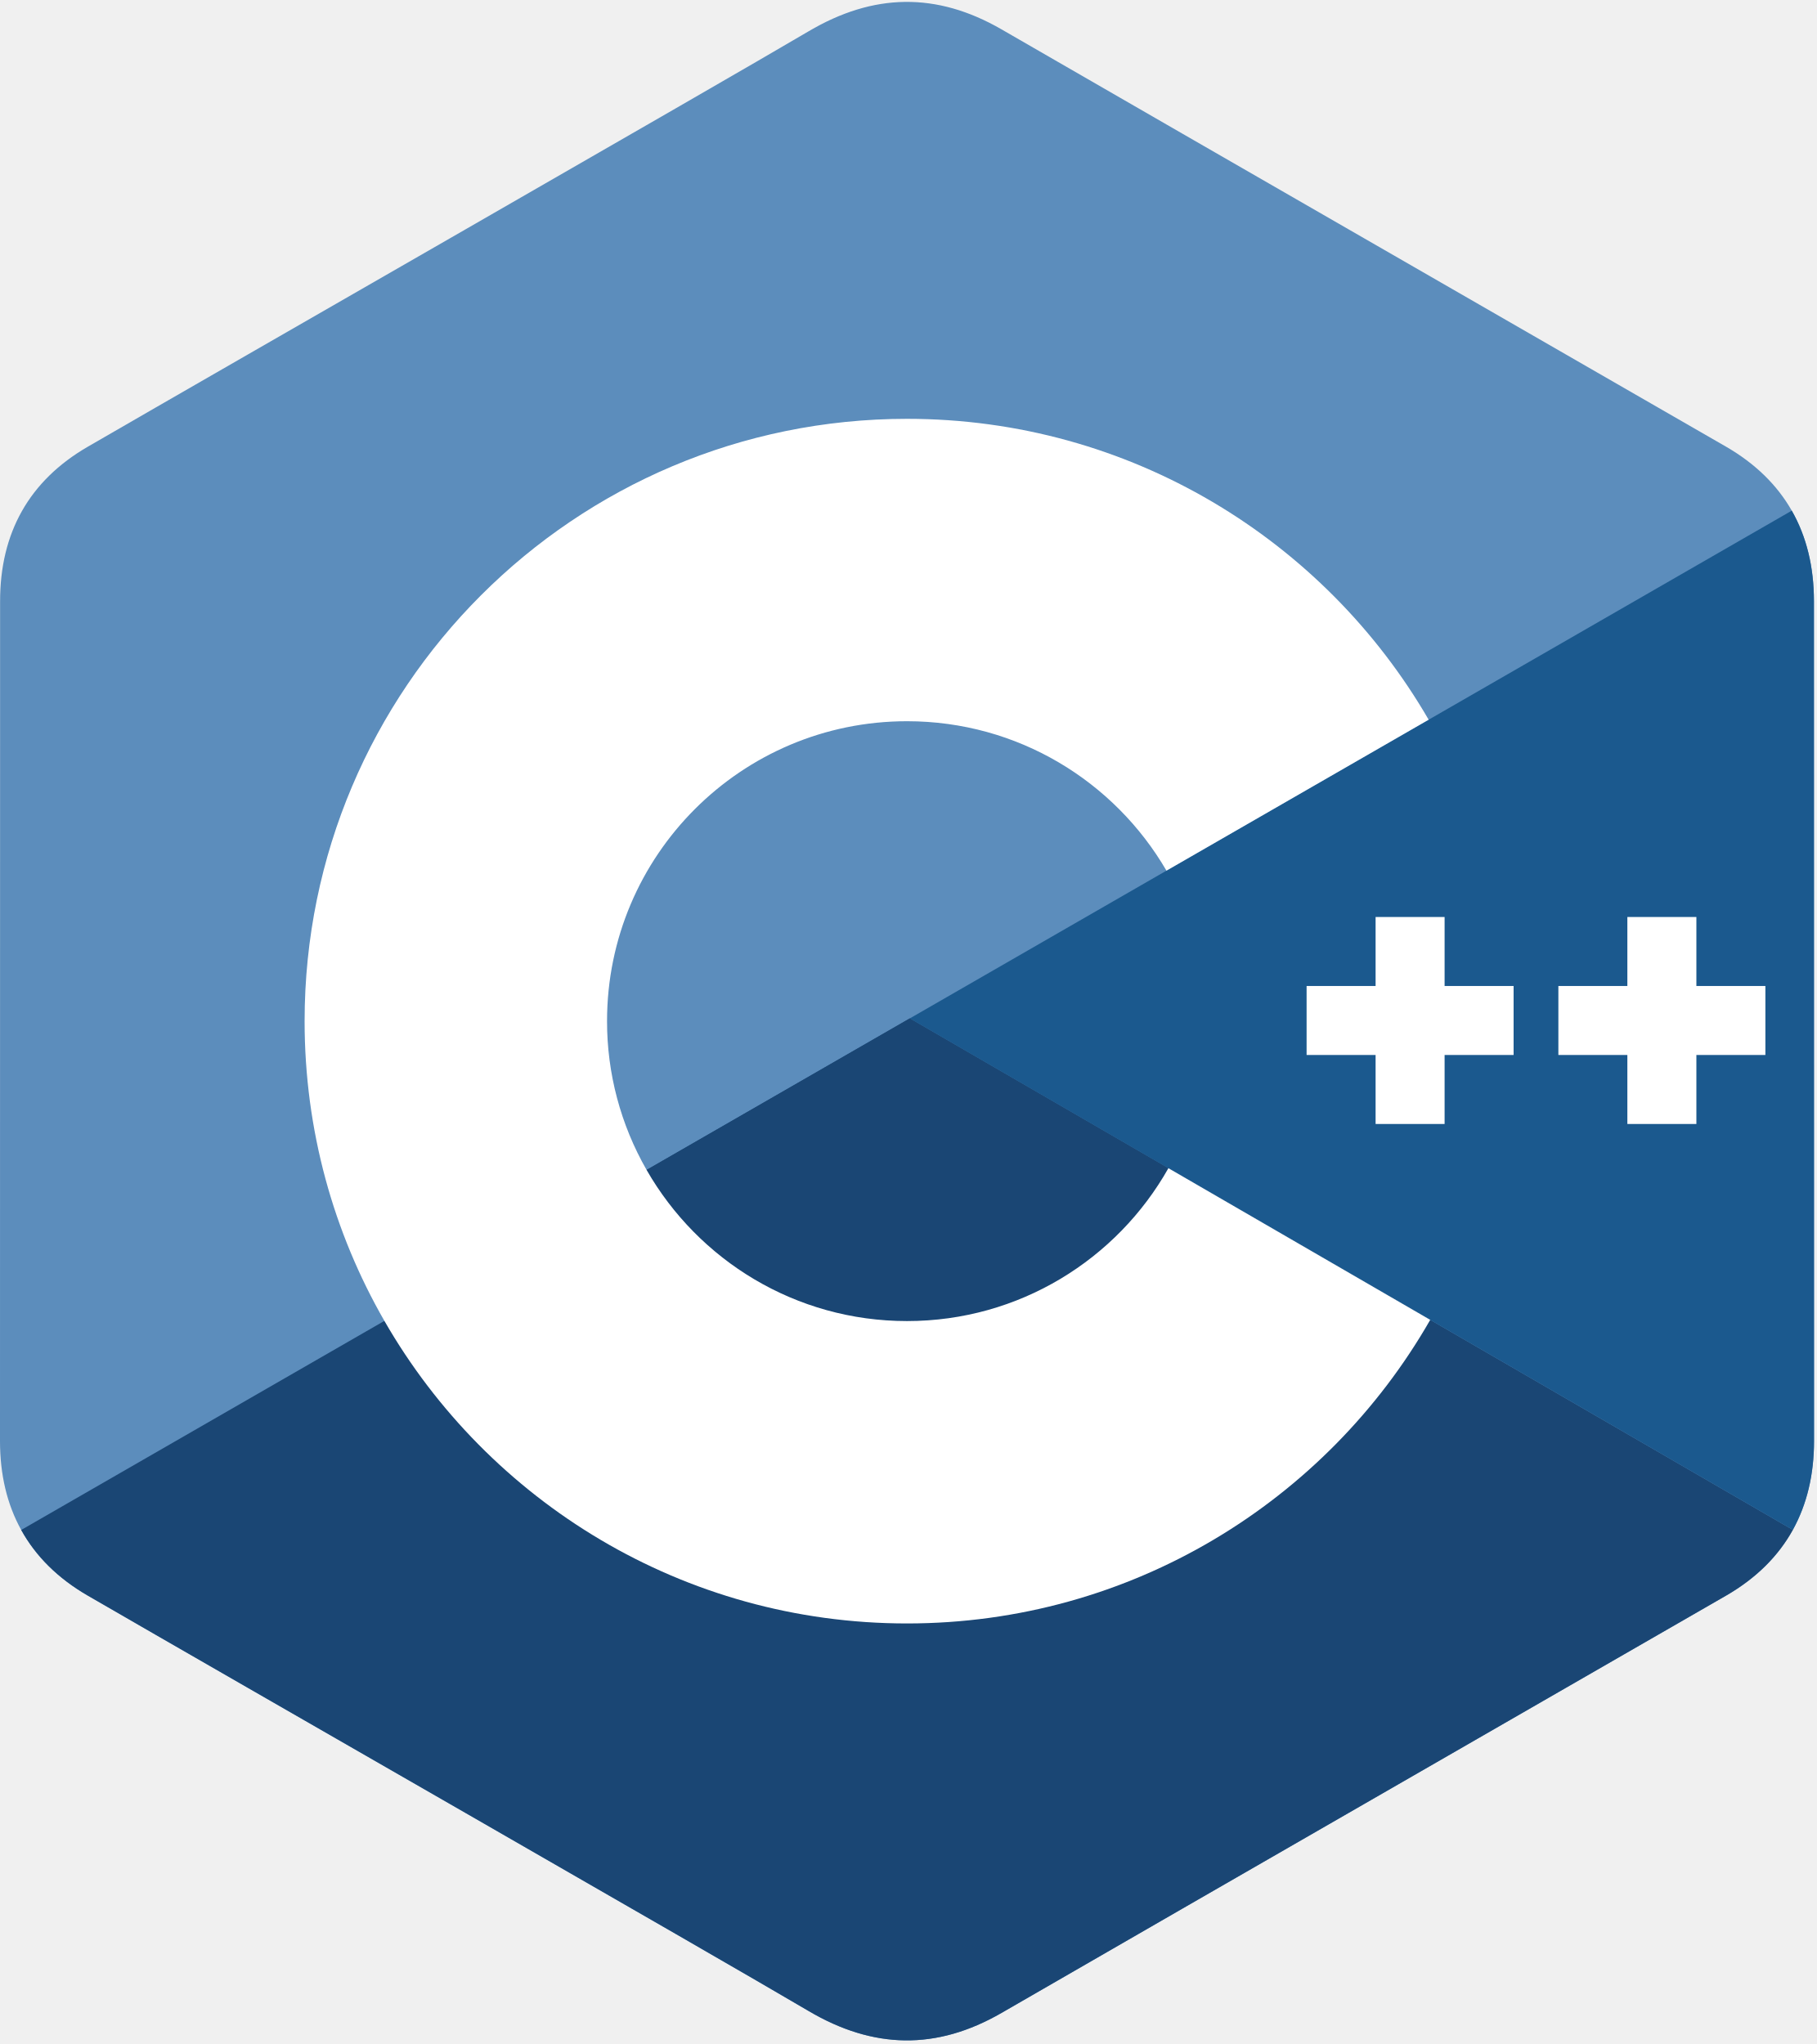
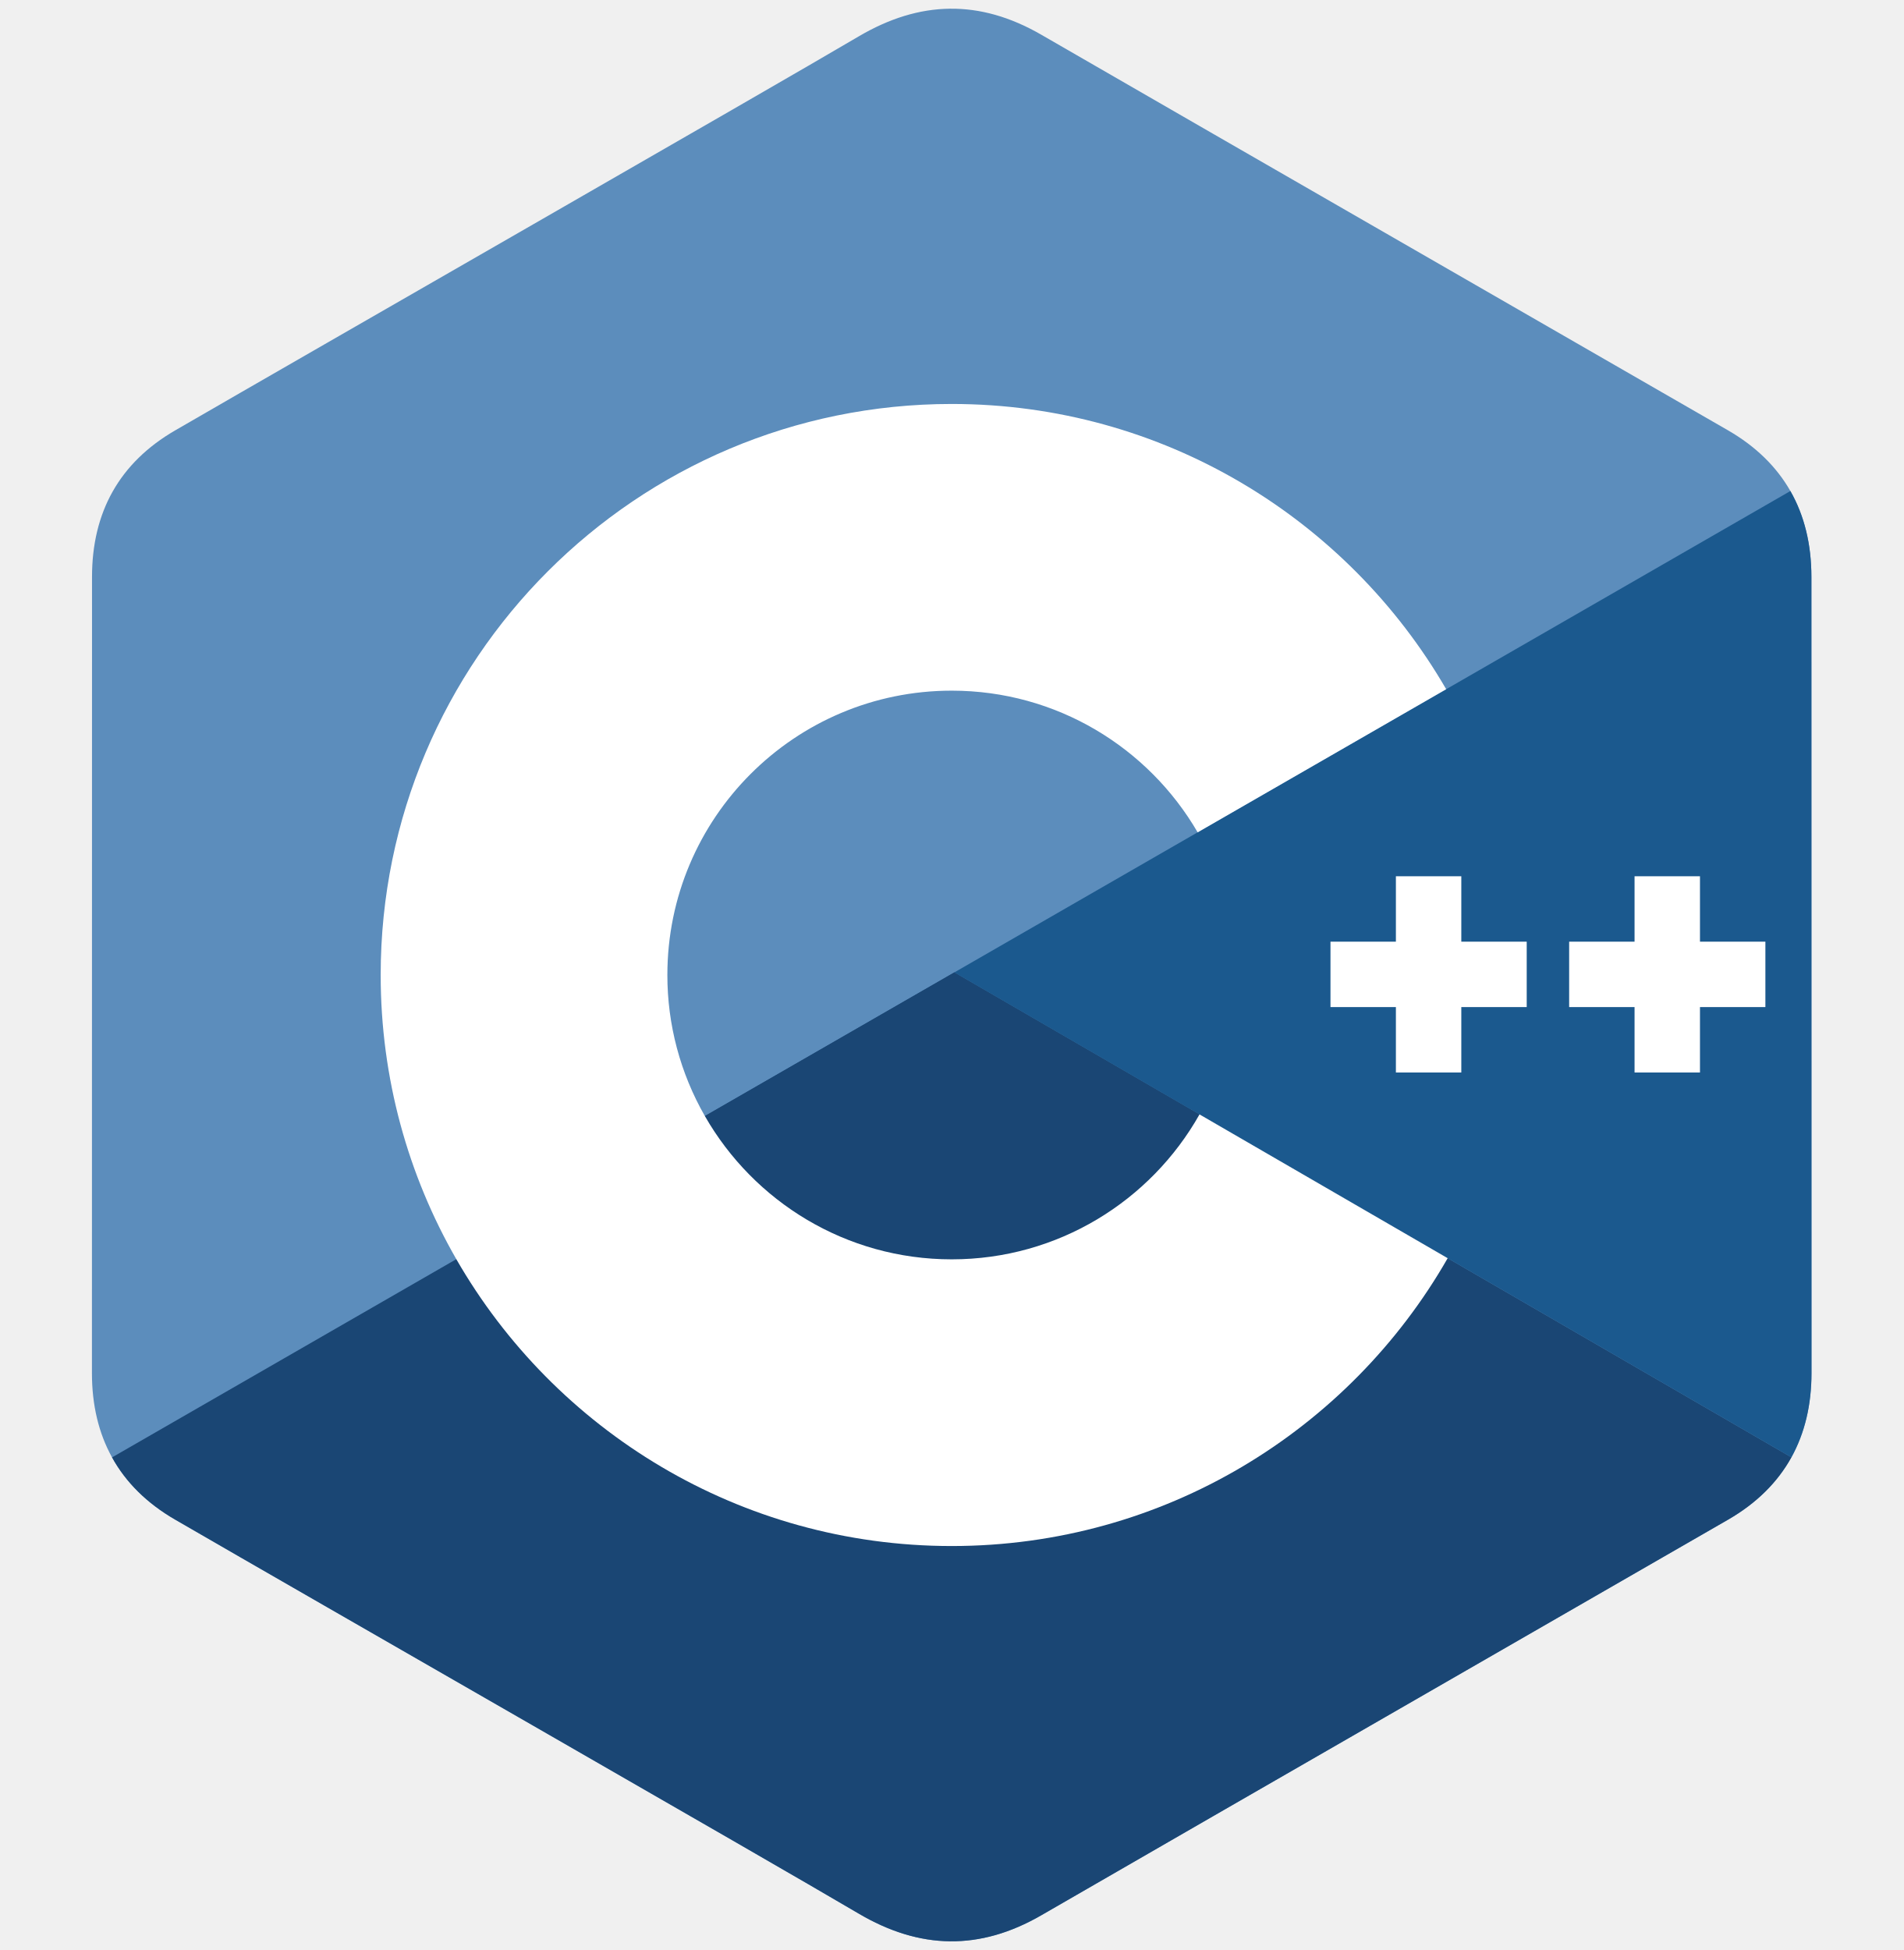
- <svg xmlns="http://www.w3.org/2000/svg" width="2222" height="2500" viewBox="0 0 256 288" preserveAspectRatio="xMinYMin meet">
-   <path d="M255.569 84.72c-.002-4.83-1.035-9.098-3.124-12.761-2.052-3.602-5.125-6.621-9.247-9.008-34.025-19.619-68.083-39.178-102.097-58.817-9.17-5.294-18.061-5.101-27.163.269C100.395 12.39 32.59 51.237 12.385 62.94 4.064 67.757.015 75.129.013 84.711 0 124.166.013 163.62 0 203.076c.002 4.724.991 8.909 2.988 12.517 2.053 3.711 5.169 6.813 9.386 9.254 20.206 11.703 88.02 50.547 101.56 58.536 9.106 5.373 17.997 5.565 27.17.269 34.015-19.64 68.075-39.198 102.105-58.817 4.217-2.44 7.333-5.544 9.386-9.252 1.994-3.608 2.985-7.793 2.987-12.518 0 0 0-78.889-.013-118.345" fill="#5C8DBC" />
-   <path d="M128.182 143.509L2.988 215.593c2.053 3.711 5.169 6.813 9.386 9.254 20.206 11.703 88.02 50.547 101.56 58.536 9.106 5.373 17.997 5.565 27.17.269 34.015-19.64 68.075-39.198 102.105-58.817 4.217-2.44 7.333-5.544 9.386-9.252l-124.413-72.074" fill="#1A4674" />
-   <path d="M91.101 164.861c7.285 12.718 20.98 21.296 36.69 21.296 15.807 0 29.58-8.687 36.828-21.541l-36.437-21.107-37.081 21.352" fill="#1A4674" />
-   <path d="M255.569 84.72c-.002-4.83-1.035-9.098-3.124-12.761l-124.263 71.55 124.413 72.074c1.994-3.608 2.985-7.793 2.987-12.518 0 0 0-78.889-.013-118.345" fill="#1B598E" />
-   <path d="M248.728 148.661h-9.722v9.724h-9.724v-9.724h-9.721v-9.721h9.721v-9.722h9.724v9.722h9.722v9.721M213.253 148.661h-9.721v9.724h-9.722v-9.724h-9.722v-9.721h9.722v-9.722h9.722v9.722h9.721v9.721" fill="#FFF" />
-   <path d="M164.619 164.616c-7.248 12.854-21.021 21.541-36.828 21.541-15.71 0-29.405-8.578-36.69-21.296a42.062 42.062 0 0 1-5.574-20.968c0-23.341 18.923-42.263 42.264-42.263 15.609 0 29.232 8.471 36.553 21.059l36.941-21.272c-14.683-25.346-42.096-42.398-73.494-42.398-46.876 0-84.875 38-84.875 84.874 0 15.378 4.091 29.799 11.241 42.238 14.646 25.48 42.137 42.637 73.634 42.637 31.555 0 59.089-17.226 73.714-42.781l-36.886-21.371" fill="#FFF" />
+ <svg xmlns="http://www.w3.org/2000/svg" version="1.1" id="Camada_1" x="0px" y="0px" viewBox="0 0 2222 2276.37" style="enable-background:new 0 0 2222 2276.37;" xml:space="preserve">
+   <style type="text/css">
+ 	.st0{fill:#5C8DBC;}
+ 	.st1{fill:#1A4674;}
+ 	.st2{fill:#1B598E;}
+ 	.st3{fill:#FFFFFF;}
+ </style>
+   <g>
+     <path class="st0" d="M2114.56,673.43c-0.02-37.93-8.13-71.46-24.54-100.22c-16.12-28.29-40.25-52-72.63-70.75   c-267.23-154.09-534.72-307.7-801.87-461.95c-72.02-41.58-141.85-40.06-213.34,2.11c-106.37,62.73-638.9,367.83-797.59,459.75   c-65.35,37.83-97.15,95.73-97.17,170.99c-0.1,309.88,0,619.75-0.1,929.64c0.02,37.1,7.78,69.97,23.47,98.31   c16.12,29.15,40.6,53.51,73.72,72.68c158.7,91.92,691.31,396.99,797.65,459.74c71.52,42.2,141.35,43.71,213.39,2.11   c267.15-154.25,534.66-307.86,801.93-461.95c33.12-19.16,57.59-43.54,73.72-72.66c15.66-28.34,23.44-61.21,23.46-98.32   C2114.67,1602.91,2114.67,983.32,2114.56,673.43" />
+     <path class="st1" d="M1114.07,1135.16L130.8,1701.31c16.12,29.15,40.6,53.51,73.72,72.68c158.7,91.92,691.31,396.99,797.65,459.74   c71.52,42.2,141.35,43.71,213.39,2.11c267.15-154.25,534.66-307.86,801.93-461.95c33.12-19.16,57.59-43.54,73.72-72.66   L1114.07,1135.16" />
+     <path class="st1" d="M822.84,1302.86c57.22,99.89,164.78,167.26,288.16,167.26c124.15,0,232.32-68.23,289.25-169.18l-286.18-165.77   L822.84,1302.86" />
+     <path class="st2" d="M2114.56,673.43c-0.02-37.93-8.13-71.46-24.54-100.22l-975.96,561.95l977.14,566.07   c15.66-28.34,23.44-61.21,23.46-98.32C2114.67,1602.91,2114.67,983.32,2114.56,673.43" />
+     <path class="st3" d="M2060.84,1175.63h-76.36V1252h-76.37v-76.37h-76.35v-76.35h76.35v-76.36h76.37v76.36h76.36V1175.63    M1782.22,1175.63h-76.35V1252h-76.36v-76.37h-76.36v-76.35h76.36v-76.36h76.36v76.36h76.35V1175.63" />
+     <path class="st3" d="M1400.25,1300.94c-56.93,100.95-165.1,169.18-289.25,169.18c-123.39,0-230.95-67.37-288.16-167.26   c-28.74-50.12-43.84-106.9-43.78-164.68c0-183.32,148.62-331.93,331.94-331.93c122.59,0,229.59,66.53,287.09,165.4l290.13-167.07   C1572.9,605.51,1357.6,471.58,1111,471.58c-368.16,0-666.61,298.45-666.61,666.6c0,120.78,32.13,234.04,88.29,331.74   c115.03,200.12,330.94,334.87,578.32,334.87c247.83,0,464.08-135.29,578.95-336L1400.25,1300.94" />
+   </g>
</svg>
